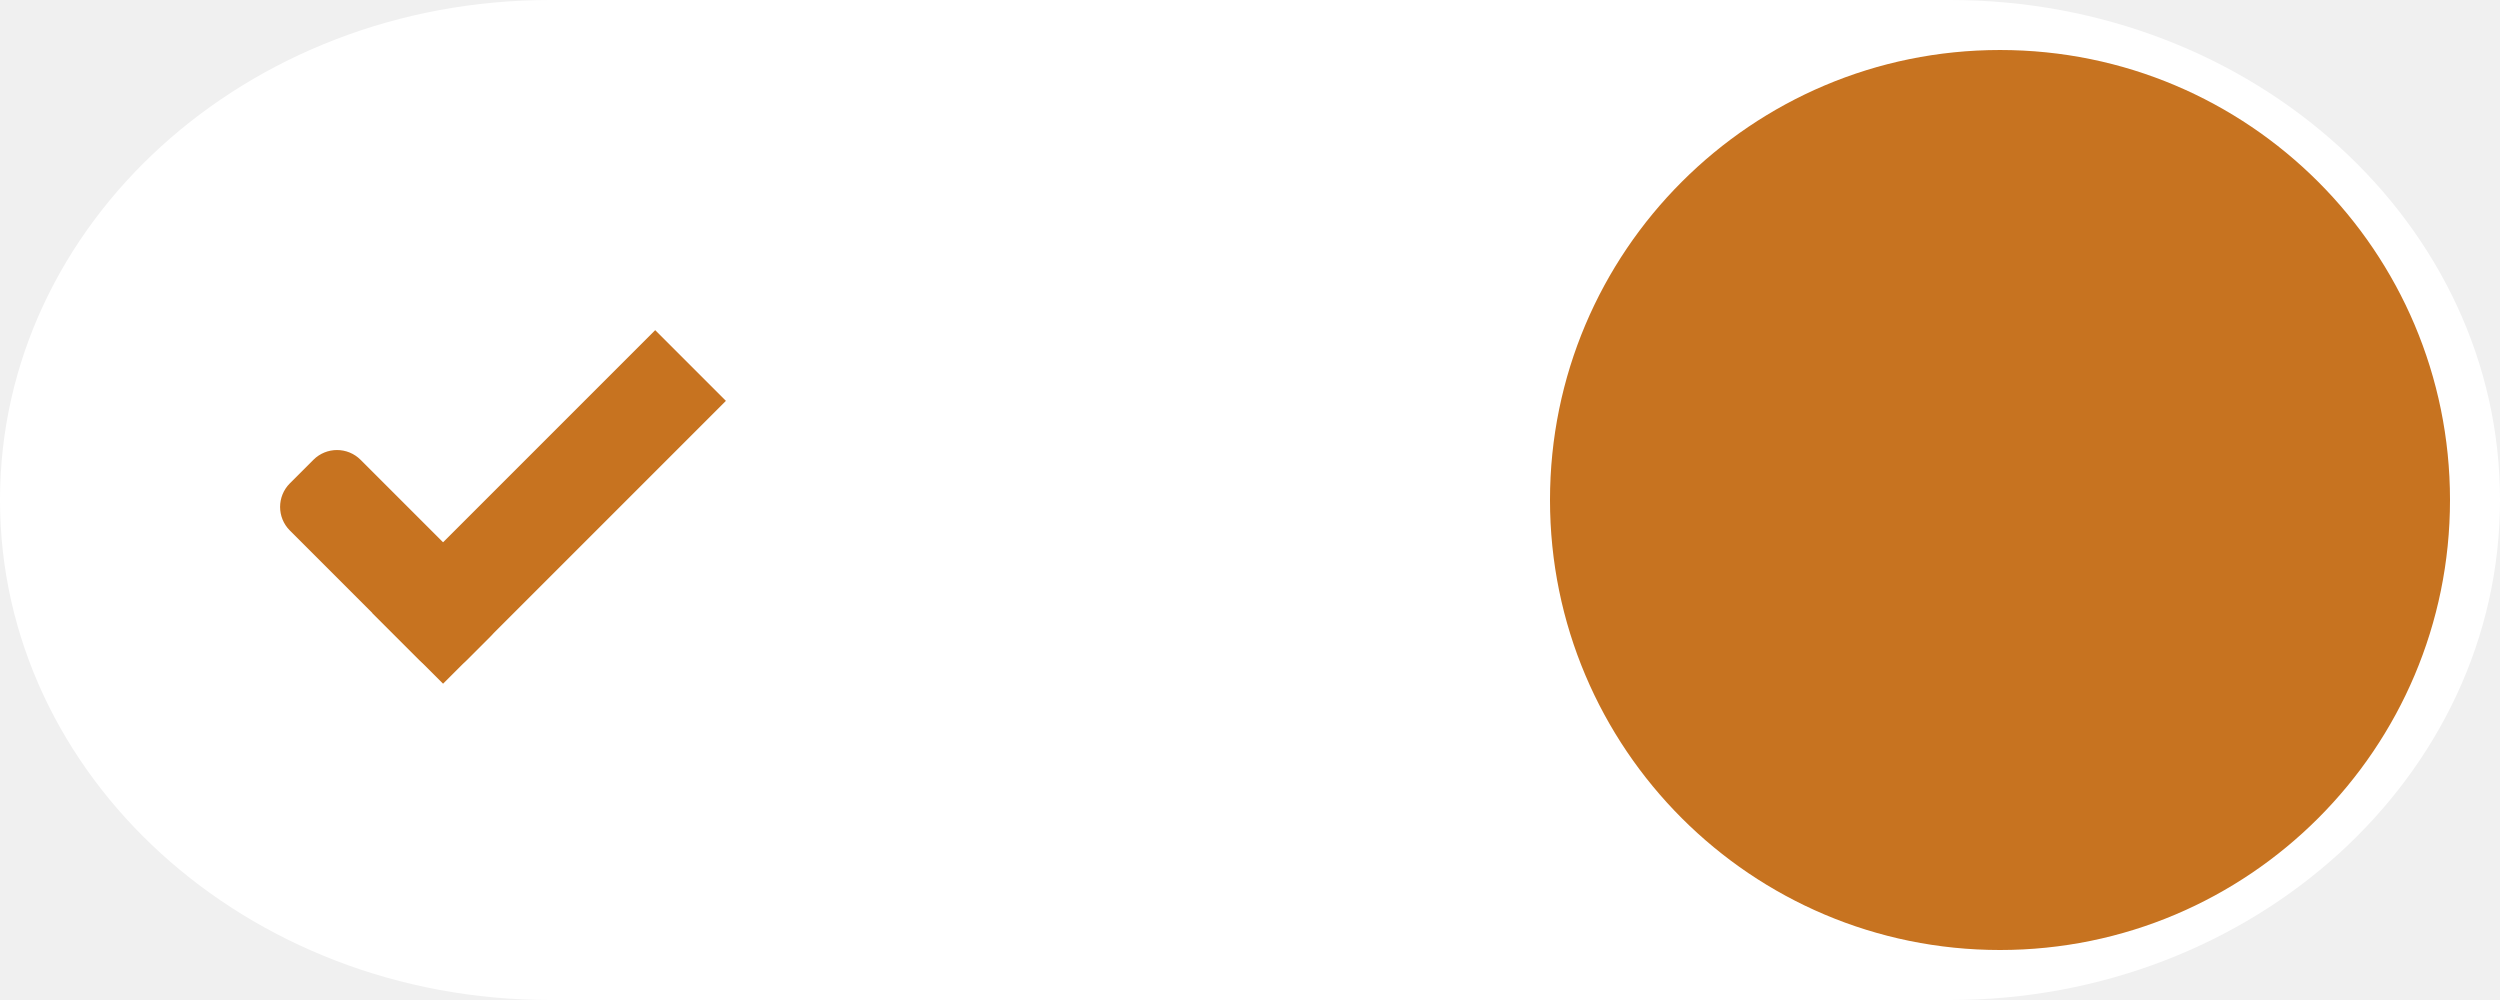
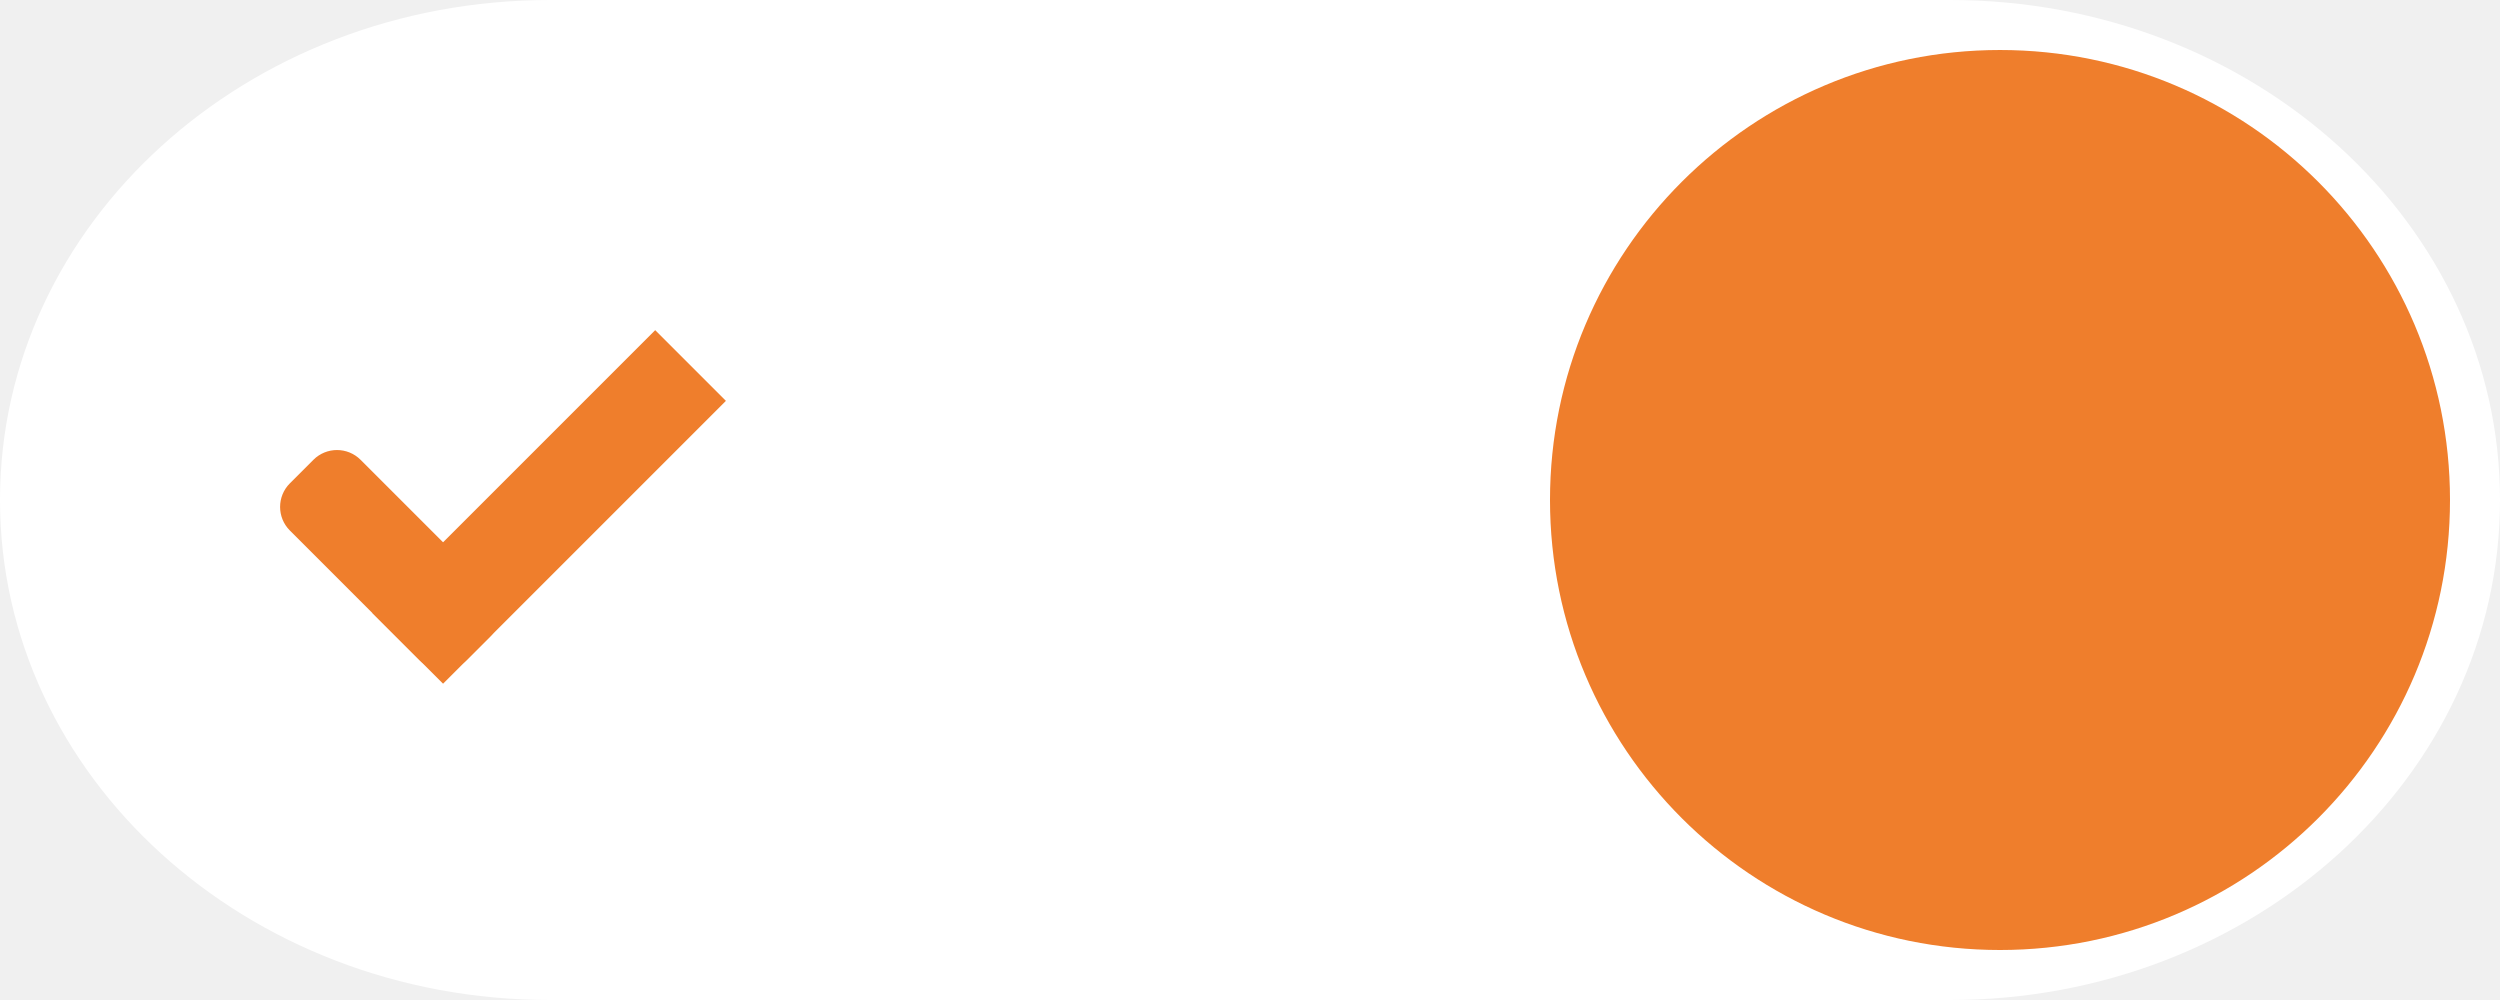
- <svg xmlns="http://www.w3.org/2000/svg" width="50" height="20" id="svg7539" version="1.1">
+ <svg xmlns="http://www.w3.org/2000/svg" xmlns:ns1="http://www.openswatchbook.org/uri/2009/osb" xmlns:xlink="http://www.w3.org/1999/xlink" width="50" height="20" id="svg7539" version="1.1">
  <defs id="defs7541">
+     <linearGradient id="selected_fg_color" ns1:paint="solid">
+       <stop style="stop-color:#ffffff;stop-opacity:1;" offset="0" id="stop4171" />
+     </linearGradient>
+     <linearGradient id="selected_bg_color" ns1:paint="solid">
+       <stop style="stop-color:#ef7e2c;stop-opacity:1;" offset="0" id="stop4166" />
+     </linearGradient>
    <linearGradient id="linearGradient4695-1-4-3-5-0-6">
      <stop id="stop4697-9-9-7-0-1-5" style="stop-color:#000000;stop-opacity:1;" offset="0" />
      <stop id="stop4699-5-8-9-0-4-0" style="stop-color:#000000;stop-opacity:0" offset="1" />
    </linearGradient>
    <linearGradient id="linearGradient3768-6">
      <stop style="stop-color:#0f0f0f;stop-opacity:1;" offset="0" id="stop3770-0" />
      <stop id="stop3778-6" offset="0.078" style="stop-color:#171717;stop-opacity:1;" />
      <stop style="stop-color:#171717;stop-opacity:1;" offset="0.974" id="stop3774-2" />
      <stop style="stop-color:#1b1b1b;stop-opacity:1;" offset="1" id="stop3776-2" />
    </linearGradient>
    <linearGradient id="linearGradient3969-0-4">
      <stop style="stop-color:#353537;stop-opacity:1;" offset="0" id="stop3971-2-6" />
      <stop style="stop-color:#4d4f52;stop-opacity:1;" offset="1" id="stop3973-0-1" />
    </linearGradient>
    <linearGradient id="linearGradient3938">
      <stop id="stop3940" offset="0" style="stop-color:#ffffff;stop-opacity:0;" />
      <stop id="stop3942" offset="1" style="stop-color:#ffffff;stop-opacity:0.549;" />
    </linearGradient>
    <linearGradient id="linearGradient6523">
      <stop id="stop6525" offset="0" style="stop-color:#1a1a1a;stop-opacity:1;" />
      <stop id="stop6527" offset="1" style="stop-color:#1a1a1a;stop-opacity:0;" />
    </linearGradient>
    <linearGradient id="linearGradient3938-6">
      <stop id="stop3940-4" offset="0" style="stop-color:#bebebe;stop-opacity:1;" />
      <stop id="stop3942-8" offset="1" style="stop-color:#ffffff;stop-opacity:1;" />
    </linearGradient>
+     <linearGradient xlink:href="#selected_bg_color" id="linearGradient4168" x1="980.05" y1="-456.095" x2="980.05" y2="-454.095" gradientUnits="userSpaceOnUse" />
+     <linearGradient xlink:href="#selected_bg_color" id="linearGradient4170" x1="981.55" y1="-462.095" x2="981.55" y2="-454.095" gradientUnits="userSpaceOnUse" />
+     <linearGradient xlink:href="#selected_bg_color" id="linearGradient4172" x1="41" y1="1032.362" x2="41" y2="1050.362" gradientUnits="userSpaceOnUse" />
+     <linearGradient xlink:href="#selected_fg_color" id="linearGradient4173" x1="26" y1="1031.362" x2="26" y2="1051.362" gradientUnits="userSpaceOnUse" />
  </defs>
  <g id="layer1" transform="translate(-120,88)">
    <g transform="translate(-886,-448)" style="display:inline;opacity:1" id="switch-active-selected">
      <g id="layer1-9-0-0" transform="translate(885,450)" style="display:inline;opacity:1">
        <g style="display:inline" transform="translate(120,-117)" id="switch-active-8-4">
          <g id="g3900-1-87-6" transform="translate(0,-1004.362)">
            <rect style="display:inline;opacity:0;fill:#434343;fill-opacity:1;stroke:none;stroke-width:1;stroke-linecap:butt;stroke-linejoin:miter;stroke-miterlimit:4;stroke-dasharray:none;stroke-dashoffset:0;stroke-opacity:1" id="rect5465-3-3-6" width="52" height="24" x="0" y="1029.362" />
-             <rect style="fill:#ffffff;fill-opacity:1;fill-rule:nonzero;stroke:none" id="rect2987-0-8-4" width="50" height="20" x="1" y="1031.362" ry="11" rx="11" />
-             <circle style="fill:#C77320;fill-opacity:1;fill-rule:nonzero;stroke:none" id="path3759-0-7" cx="41" cy="1041.362" r="9" />
+             <rect style="fill:url(#linearGradient4173);fill-opacity:1;fill-rule:nonzero;stroke:none" id="rect2987-0-8-4" width="50" height="20" x="1" y="1031.362" ry="11" rx="11" />
+             <circle style="fill:url(#linearGradient4172);fill-opacity:1;fill-rule:nonzero;stroke:none" id="path3759-0-7" cx="41" cy="1041.362" r="9" />
          </g>
        </g>
      </g>
      <g transform="translate(-1.000316,0)" id="g4816-0">
-         <rect transform="matrix(0.7071068,0.7071068,-0.7071068,0.7071068,0,0)" ry="0.667" rx="0.667" y="-456.095" x="977.55" height="2" width="5" id="rect3977-39-2-1" style="display:inline;opacity:1;fill:#C77320;fill-opacity:1;stroke:none" />
-         <rect transform="matrix(0.7071068,0.7071068,-0.7071068,0.7071068,0,0)" ry="0" y="-462.095" x="980.55" height="8" width="2" id="rect3979-7-0-8" style="display:inline;opacity:1;fill:#C77320;fill-opacity:1;stroke:none" />
+         <rect transform="matrix(0.7071068,0.7071068,-0.7071068,0.7071068,0,0)" ry="0.667" rx="0.667" y="-456.095" x="977.55" height="2" width="5" id="rect3977-39-2-1" style="display:inline;opacity:1;fill:url(#linearGradient4168);fill-opacity:1;stroke:none" />
+         <rect transform="matrix(0.7071068,0.7071068,-0.7071068,0.7071068,0,0)" ry="0" y="-462.095" x="980.55" height="8" width="2" id="rect3979-7-0-8" style="display:inline;opacity:1;fill:url(#linearGradient4170);fill-opacity:1;stroke:none" />
      </g>
    </g>
  </g>
</svg>
